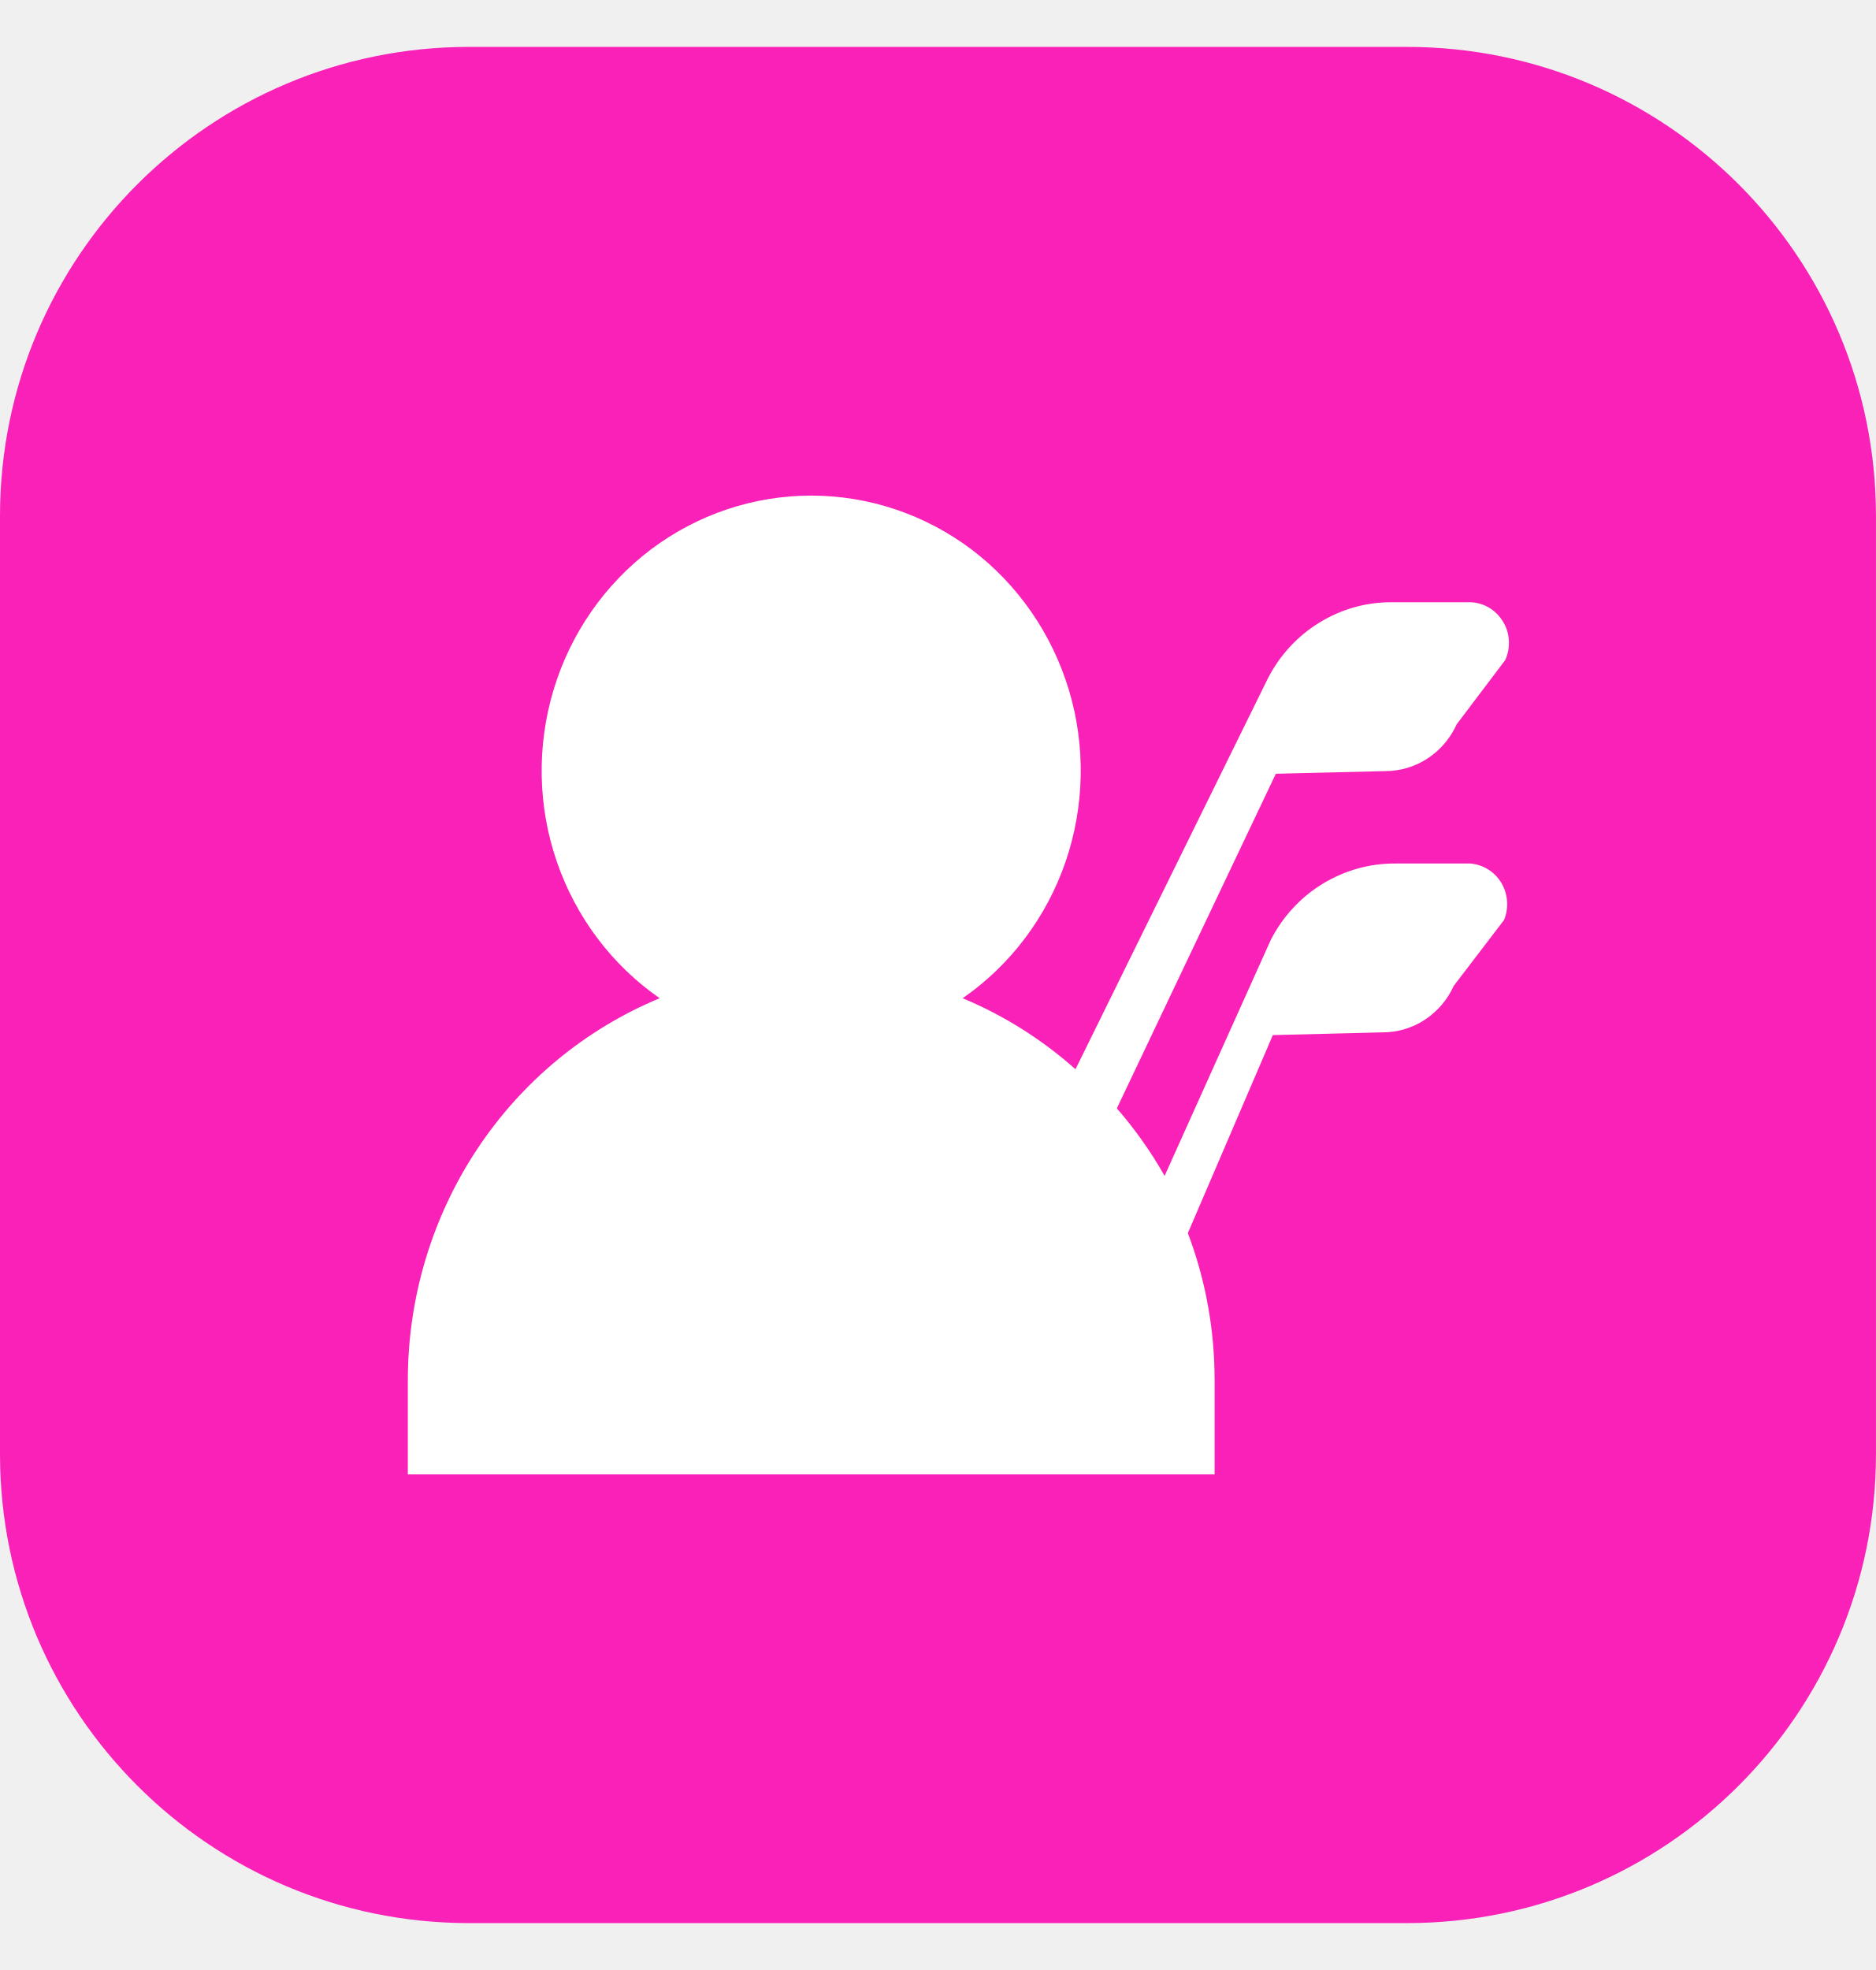
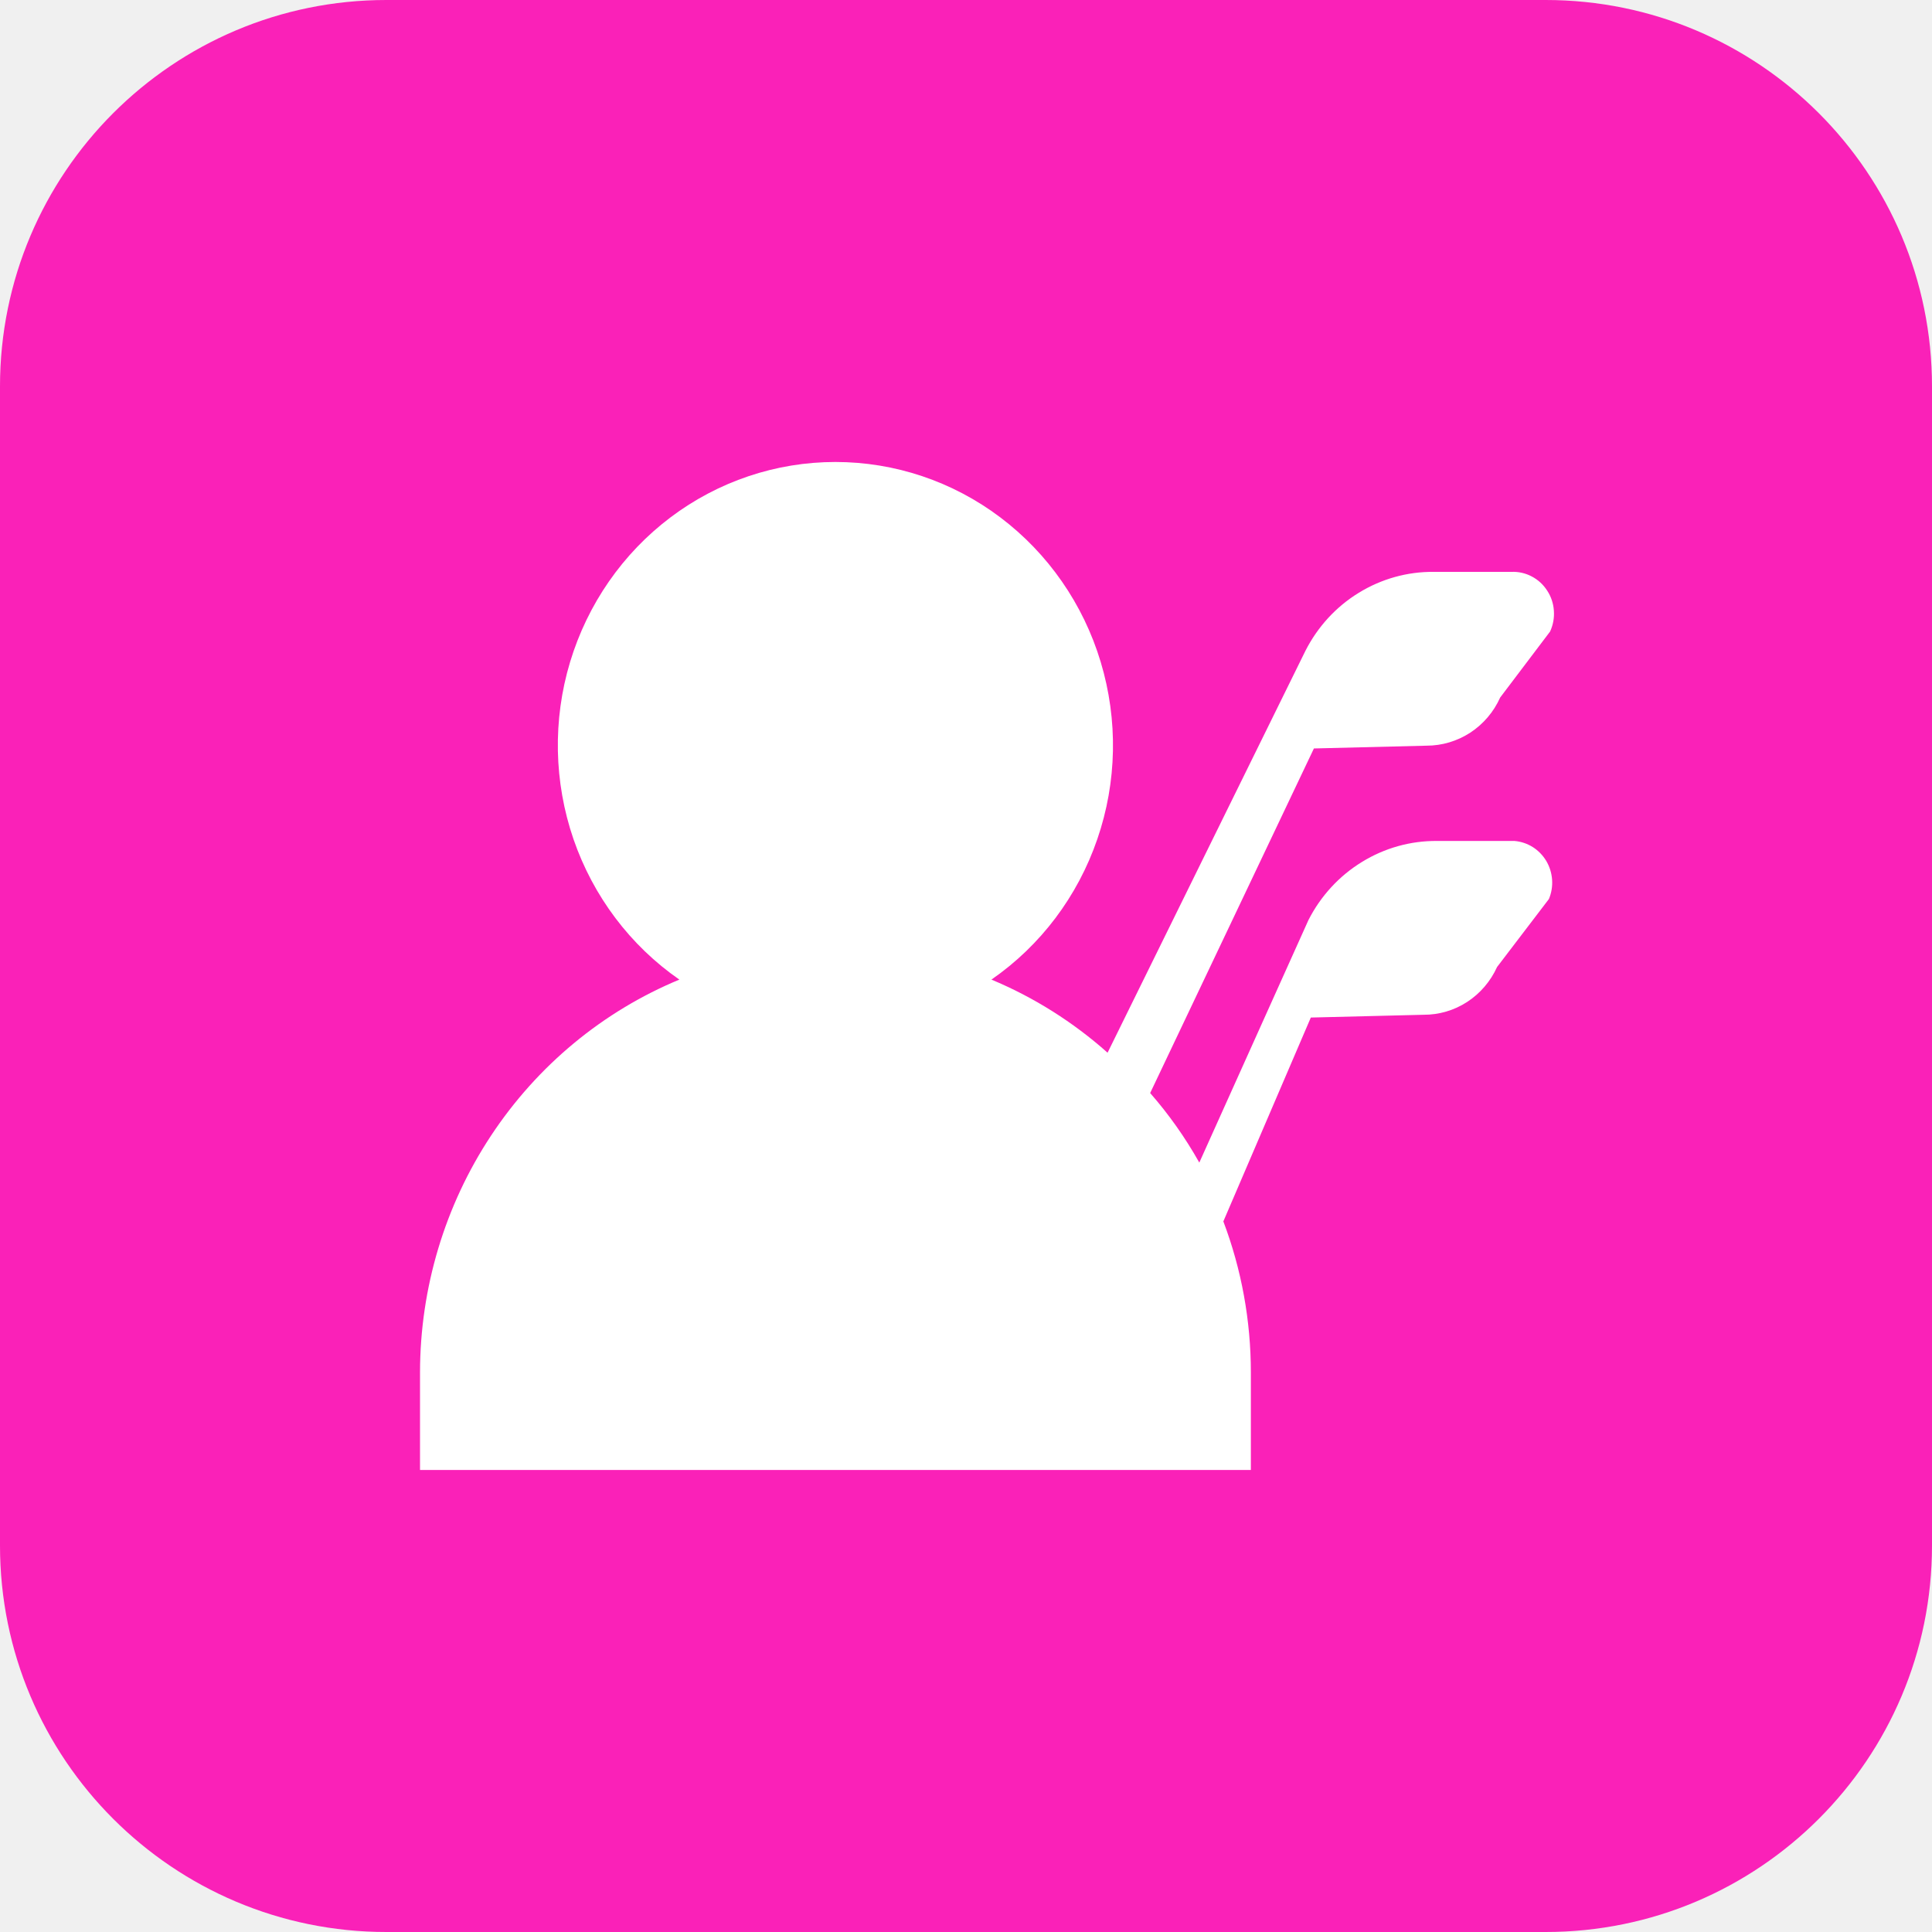
- <svg xmlns="http://www.w3.org/2000/svg" width="20" height="21" viewBox="0 0 20 21" fill="none">
-   <rect y="0.5" width="20" height="20" rx="5" fill="#FA21B8" />
-   <path d="M15.678 9.205H14.876C14.602 9.203 14.333 9.279 14.098 9.423C13.863 9.567 13.672 9.775 13.546 10.024L12.416 12.535C12.271 12.278 12.1 12.037 11.907 11.815L13.602 8.248L14.768 8.22C14.929 8.22 15.086 8.173 15.221 8.084C15.356 7.996 15.463 7.869 15.53 7.721L16.047 7.037C16.078 6.97 16.091 6.896 16.086 6.822C16.081 6.747 16.057 6.676 16.016 6.614C15.976 6.552 15.921 6.501 15.856 6.467C15.791 6.433 15.719 6.417 15.646 6.42H14.844C14.57 6.417 14.301 6.492 14.066 6.637C13.831 6.781 13.64 6.989 13.514 7.238L11.466 11.398C11.108 11.08 10.702 10.824 10.263 10.641C10.772 10.289 11.156 9.779 11.36 9.187C11.563 8.595 11.576 7.953 11.395 7.353C11.214 6.754 10.85 6.229 10.356 5.856C9.861 5.484 9.263 5.283 8.648 5.283C8.034 5.283 7.435 5.484 6.941 5.856C6.447 6.229 6.082 6.754 5.902 7.353C5.721 7.953 5.733 8.595 5.937 9.187C6.141 9.779 6.525 10.289 7.033 10.641C6.24 10.97 5.561 11.532 5.083 12.256C4.605 12.98 4.349 13.834 4.348 14.707V15.717H12.949V14.707C12.949 14.173 12.853 13.643 12.664 13.145L13.57 11.034L14.736 11.005C14.896 11.006 15.053 10.96 15.188 10.872C15.323 10.784 15.431 10.659 15.498 10.51L16.035 9.807C16.061 9.744 16.072 9.675 16.067 9.606C16.062 9.538 16.042 9.472 16.007 9.413C15.972 9.354 15.924 9.305 15.867 9.269C15.81 9.233 15.745 9.211 15.678 9.205Z" fill="white" />
+ <svg xmlns="http://www.w3.org/2000/svg" width="25" height="25" viewBox="0 0 25 25" fill="none">
+   <rect width="25" height="25" rx="5" fill="#FA21B8" />
+   <path d="M19.597 10.882H18.595C18.253 10.879 17.916 10.973 17.623 11.154C17.329 11.334 17.09 11.594 16.932 11.904L15.519 15.044C15.338 14.722 15.125 14.42 14.883 14.144L17.002 9.685L18.46 9.649C18.661 9.649 18.857 9.59 19.026 9.48C19.195 9.369 19.329 9.212 19.412 9.026L20.058 8.172C20.097 8.087 20.114 7.995 20.107 7.902C20.101 7.809 20.071 7.719 20.02 7.642C19.97 7.564 19.901 7.501 19.82 7.459C19.739 7.416 19.648 7.396 19.557 7.4H18.555C18.213 7.396 17.876 7.49 17.582 7.671C17.288 7.851 17.05 8.111 16.892 8.422L14.332 13.622C13.886 13.225 13.378 12.905 12.829 12.676C13.465 12.236 13.945 11.599 14.199 10.859C14.454 10.119 14.469 9.316 14.243 8.566C14.018 7.817 13.562 7.161 12.944 6.695C12.326 6.229 11.579 5.978 10.81 5.978C10.042 5.978 9.294 6.229 8.676 6.695C8.058 7.161 7.603 7.817 7.377 8.566C7.151 9.316 7.167 10.119 7.421 10.859C7.676 11.599 8.156 12.236 8.791 12.676C7.8 13.087 6.952 13.79 6.354 14.695C5.756 15.6 5.436 16.667 5.435 17.759V19.021H16.186V17.759C16.186 17.091 16.066 16.428 15.83 15.805L16.962 13.167L18.42 13.131C18.62 13.132 18.816 13.075 18.985 12.965C19.154 12.855 19.288 12.698 19.372 12.513L20.043 11.633C20.076 11.554 20.09 11.468 20.084 11.383C20.078 11.297 20.052 11.214 20.009 11.141C19.965 11.068 19.905 11.006 19.834 10.961C19.762 10.916 19.681 10.889 19.597 10.882Z" fill="white" />
</svg>
